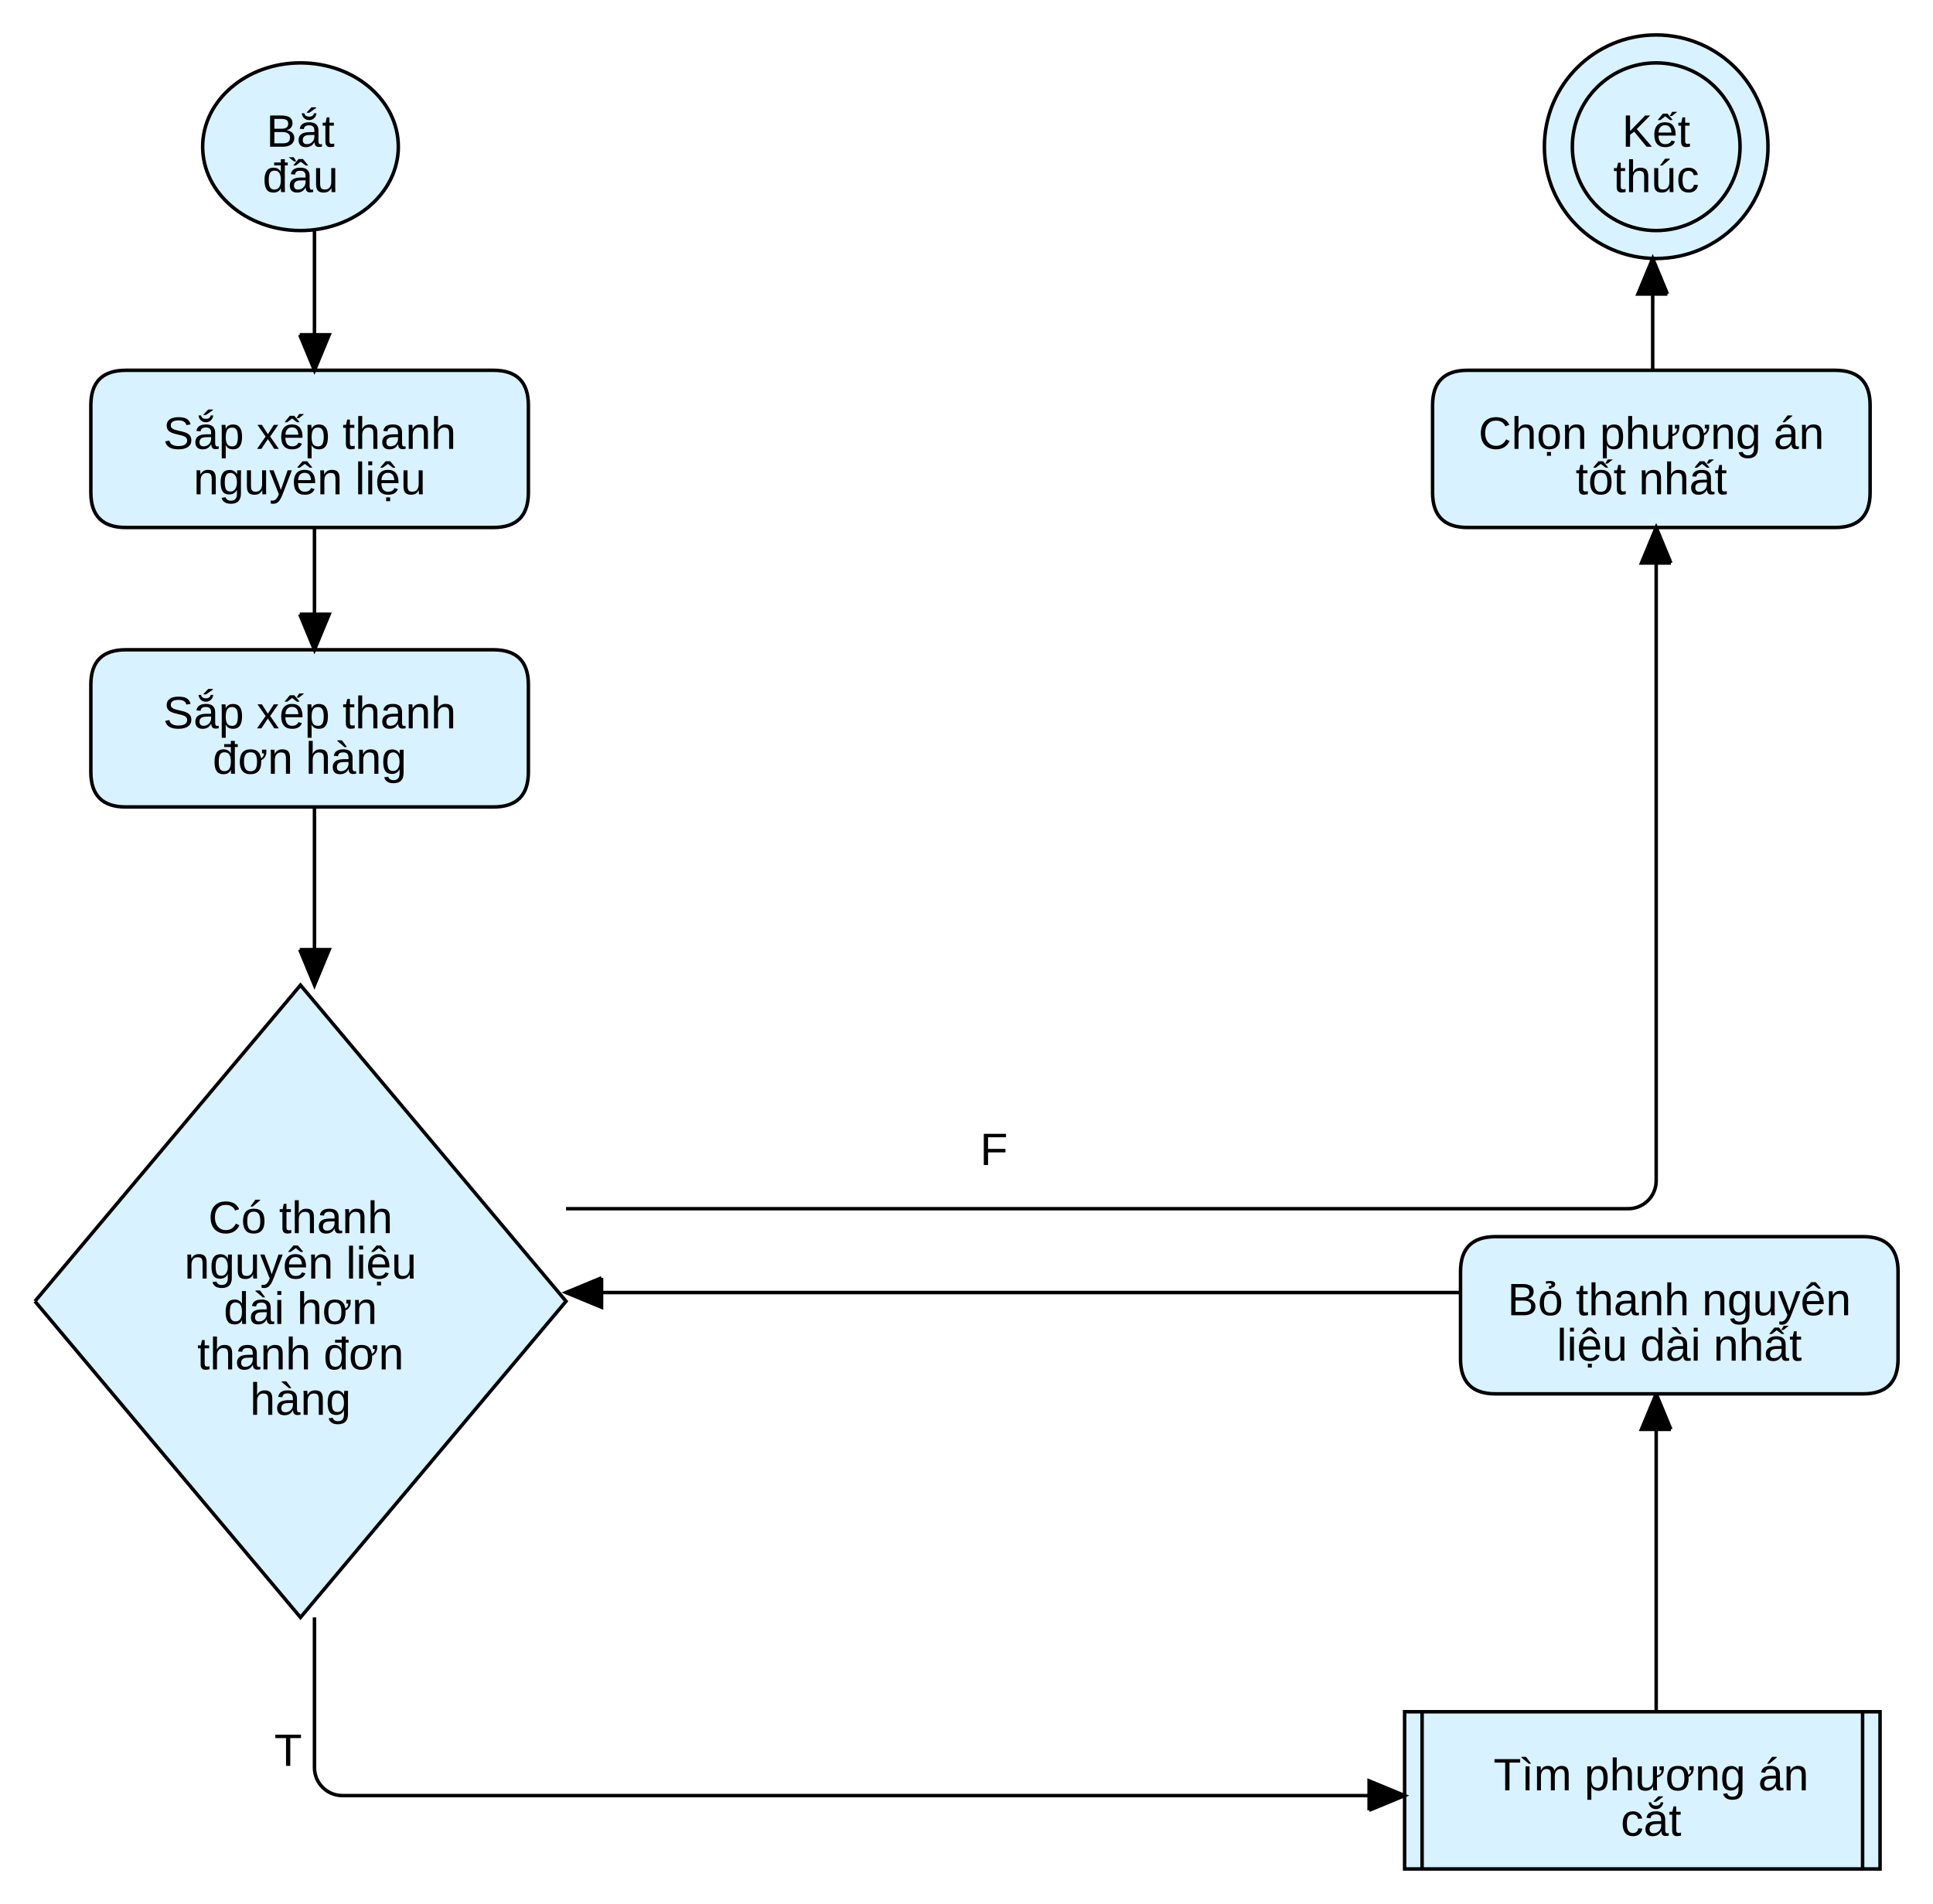
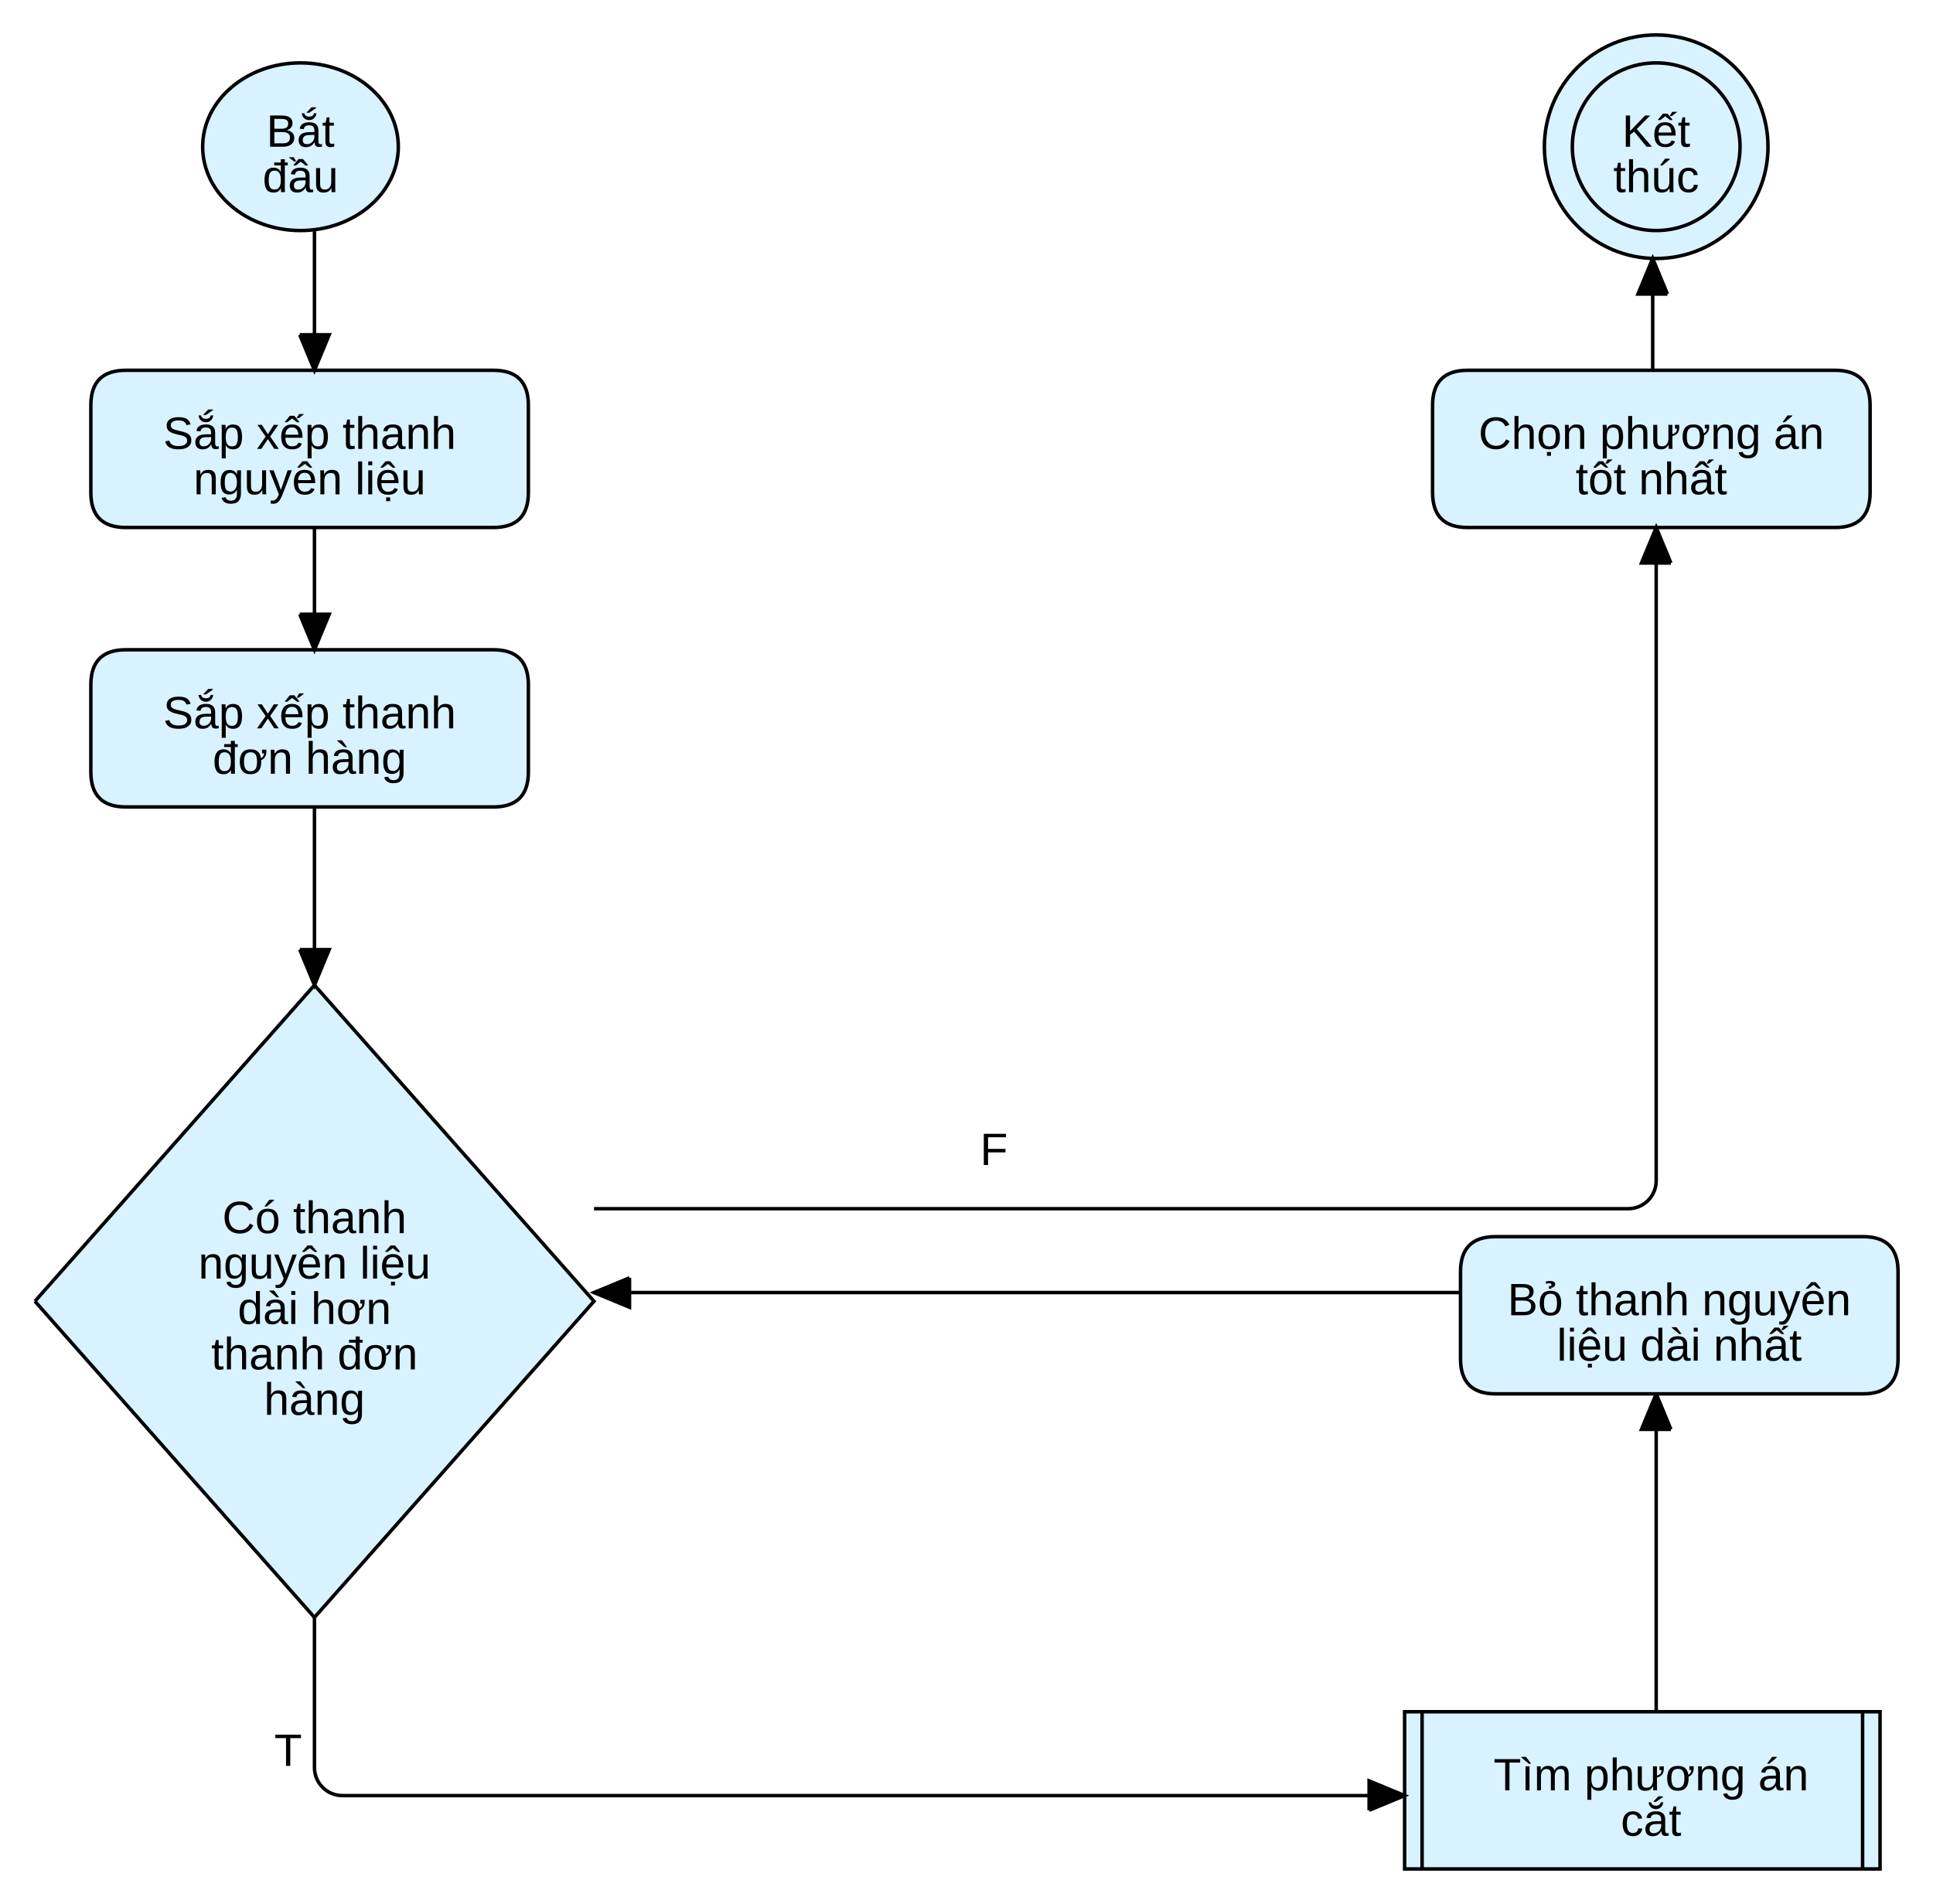
<svg xmlns="http://www.w3.org/2000/svg" version="1.1" width="553.222" height="545">
  <defs />
  <g>
    <g transform="translate(-22,-30) scale(1,1)">
      <path fill="#d8f2ff" stroke="none" d="M 80 72 C 80 58.745 92.536 48 108 48 C 123.464 48 136 58.745 136 72 C 136 85.255 123.464 96 108 96 C 92.536 96 80 85.255 80 72 Z" />
    </g>
    <g transform="translate(-22,-30) scale(1,1)">
      <path fill="none" stroke="#000000" d="M 80 72 C 80 58.745 92.536 48 108 48 C 123.464 48 136 58.745 136 72 C 136 85.255 123.464 96 108 96 C 92.536 96 80 85.255 80 72 Z" stroke-miterlimit="10" />
    </g>
    <g transform="translate(-22,-30) scale(1,1)">
      <g>
        <path fill="none" stroke="none" />
        <text fill="#000000" stroke="none" font-family="Arial" font-size="13px" font-style="normal" font-weight="normal" text-decoration="none" x="98.244" y="72">Bắt</text>
        <text fill="#000000" stroke="none" font-family="Arial" font-size="13px" font-style="normal" font-weight="normal" text-decoration="none" x="97.155" y="85">đầu</text>
      </g>
    </g>
    <g transform="translate(-22,-30) scale(1,1)">
      <path fill="#d8f2ff" stroke="none" d="M 58 136 L 163.222 136 Q 173.222 136 173.222 146 L 173.222 171 Q 173.222 181 163.222 181 L 58 181 Q 48 181 48 171 L 48 146 Q 48 136 58 136 Z" />
    </g>
    <g transform="translate(-22,-30) scale(1,1)">
      <path fill="none" stroke="#000000" d="M 58 136 L 163.222 136 Q 173.222 136 173.222 146 L 173.222 171 Q 173.222 181 163.222 181 L 58 181 Q 48 181 48 171 L 48 146 Q 48 136 58 136 Z" stroke-miterlimit="10" />
    </g>
    <g transform="translate(-22,-30) scale(1,1)">
      <g>
        <path fill="none" stroke="none" />
        <text fill="#000000" stroke="none" font-family="Arial" font-size="13px" font-style="normal" font-weight="normal" text-decoration="none" x="68.688" y="158.5">Sắp xếp thanh</text>
        <text fill="#000000" stroke="none" font-family="Arial" font-size="13px" font-style="normal" font-weight="normal" text-decoration="none" x="77.362" y="171.5">nguyên liệu</text>
      </g>
    </g>
    <g transform="translate(-22,-30) scale(1,1)">
      <path fill="#d8f2ff" stroke="none" d="M 58 216 L 163.222 216 Q 173.222 216 173.222 226 L 173.222 251 Q 173.222 261 163.222 261 L 58 261 Q 48 261 48 251 L 48 226 Q 48 216 58 216 Z" />
    </g>
    <g transform="translate(-22,-30) scale(1,1)">
      <path fill="none" stroke="#000000" d="M 58 216 L 163.222 216 Q 173.222 216 173.222 226 L 173.222 251 Q 173.222 261 163.222 261 L 58 261 Q 48 261 48 251 L 48 226 Q 48 216 58 216 Z" stroke-miterlimit="10" />
    </g>
    <g transform="translate(-22,-30) scale(1,1)">
      <g>
        <path fill="none" stroke="none" />
        <text fill="#000000" stroke="none" font-family="Arial" font-size="13px" font-style="normal" font-weight="normal" text-decoration="none" x="68.688" y="238.5">Sắp xếp thanh</text>
        <text fill="#000000" stroke="none" font-family="Arial" font-size="13px" font-style="normal" font-weight="normal" text-decoration="none" x="82.853" y="251.5">đơn hàng</text>
      </g>
    </g>
    <g transform="translate(-22,-30) scale(1,1)">
-       <path fill="#d8f2ff" stroke="none" d="M 32 402.5 L 108 312 L 184 402.5 L 108 493 L 32 402.5" />
-     </g>
-     <g transform="translate(-22,-30) scale(1,1)">
-       <path fill="none" stroke="#000000" d="M 32 402.5 L 108 312 L 184 402.5 L 108 493 L 32 402.5 L 32 402.5" stroke-miterlimit="10" />
-     </g>
-     <g transform="translate(-22,-30) scale(1,1)">
-       <g>
-         <path fill="none" stroke="none" />
-         <text fill="#000000" stroke="none" font-family="Arial" font-size="13px" font-style="normal" font-weight="normal" text-decoration="none" x="81.619" y="383">Có thanh</text>
-         <text fill="#000000" stroke="none" font-family="Arial" font-size="13px" font-style="normal" font-weight="normal" text-decoration="none" x="74.751" y="396">nguyên liệu</text>
-         <text fill="#000000" stroke="none" font-family="Arial" font-size="13px" font-style="normal" font-weight="normal" text-decoration="none" x="86.028" y="409">dài hơn</text>
-         <text fill="#000000" stroke="none" font-family="Arial" font-size="13px" font-style="normal" font-weight="normal" text-decoration="none" x="78.436" y="422">thanh đơn</text>
-         <text fill="#000000" stroke="none" font-family="Arial" font-size="13px" font-style="normal" font-weight="normal" text-decoration="none" x="93.54" y="435">hàng</text>
+       <path fill="#d8f2ff" stroke="none" d="M 32 402.5 L 112 312 L 192 402.5 L 112 493 L 32 402.5" />
+     </g>
+     <g transform="translate(-22,-30) scale(1,1)">
+       <path fill="none" stroke="#000000" d="M 32 402.5 L 112 312 L 192 402.5 L 112 493 L 32 402.5 L 32 402.5" stroke-miterlimit="10" />
+     </g>
+     <g transform="translate(-22,-30) scale(1,1)">
+       <g>
+         <path fill="none" stroke="none" />
+         <text fill="#000000" stroke="none" font-family="Arial" font-size="13px" font-style="normal" font-weight="normal" text-decoration="none" x="85.619" y="383">Có thanh</text>
+         <text fill="#000000" stroke="none" font-family="Arial" font-size="13px" font-style="normal" font-weight="normal" text-decoration="none" x="78.751" y="396">nguyên liệu</text>
+         <text fill="#000000" stroke="none" font-family="Arial" font-size="13px" font-style="normal" font-weight="normal" text-decoration="none" x="90.028" y="409">dài hơn</text>
+         <text fill="#000000" stroke="none" font-family="Arial" font-size="13px" font-style="normal" font-weight="normal" text-decoration="none" x="82.436" y="422">thanh đơn</text>
+         <text fill="#000000" stroke="none" font-family="Arial" font-size="13px" font-style="normal" font-weight="normal" text-decoration="none" x="97.54" y="435">hàng</text>
      </g>
    </g>
    <g transform="translate(-22,-30) scale(1,1)">
      <path fill="#d8f2ff" stroke="none" d="M 442 136 L 547.222 136 Q 557.222 136 557.222 146 L 557.222 171 Q 557.222 181 547.222 181 L 442 181 Q 432 181 432 171 L 432 146 Q 432 136 442 136 Z" />
    </g>
    <g transform="translate(-22,-30) scale(1,1)">
      <path fill="none" stroke="#000000" d="M 442 136 L 547.222 136 Q 557.222 136 557.222 146 L 557.222 171 Q 557.222 181 547.222 181 L 442 181 Q 432 181 432 171 L 432 146 Q 432 136 442 136 Z" stroke-miterlimit="10" />
    </g>
    <g transform="translate(-22,-30) scale(1,1)">
      <g>
        <path fill="none" stroke="none" />
        <text fill="#000000" stroke="none" font-family="Arial" font-size="13px" font-style="normal" font-weight="normal" text-decoration="none" x="445.156" y="158.5">Chọn phương án</text>
        <text fill="#000000" stroke="none" font-family="Arial" font-size="13px" font-style="normal" font-weight="normal" text-decoration="none" x="472.927" y="171.5">tốt nhất</text>
      </g>
    </g>
    <g transform="translate(-22,-30) scale(1,1)">
      <path fill="none" stroke="#000000" d="M 112 96 L 112 136" stroke-miterlimit="10" />
    </g>
    <g transform="translate(-22,-30) scale(1,1)">
      <path fill="#000000" stroke="none" d="M 107.79 125.837 L 112 136 L 116.21 125.837" />
    </g>
    <g transform="translate(-22,-30) scale(1,1)">
      <path fill="none" stroke="#000000" d="M 107.79 125.837 L 112 136 L 116.21 125.837 L 107.79 125.837" stroke-miterlimit="10" />
    </g>
    <g transform="translate(-22,-30) scale(1,1)">
      <path fill="none" stroke="#000000" d="M 112 181 L 112 216" stroke-miterlimit="10" />
    </g>
    <g transform="translate(-22,-30) scale(1,1)">
      <path fill="#000000" stroke="none" d="M 107.79 205.837 L 112 216 L 116.21 205.837" />
    </g>
    <g transform="translate(-22,-30) scale(1,1)">
      <path fill="none" stroke="#000000" d="M 107.79 205.837 L 112 216 L 116.21 205.837 L 107.79 205.837" stroke-miterlimit="10" />
    </g>
    <g transform="translate(-22,-30) scale(1,1)">
      <path fill="none" stroke="#000000" d="M 112 261 L 112 312" stroke-miterlimit="10" />
    </g>
    <g transform="translate(-22,-30) scale(1,1)">
      <path fill="#000000" stroke="none" d="M 107.79 301.837 L 112 312 L 116.21 301.837" />
    </g>
    <g transform="translate(-22,-30) scale(1,1)">
      <path fill="none" stroke="#000000" d="M 107.79 301.837 L 112 312 L 116.21 301.837 L 107.79 301.837" stroke-miterlimit="10" />
    </g>
    <g transform="translate(-22,-30) scale(1,1)">
-       <path fill="none" stroke="#000000" d="M 184 376 L 488 376 M 488 376 A 8 8 0 0 0 496 368 L 496 181" stroke-miterlimit="10" />
+       <path fill="none" stroke="#000000" d="M 192 376 L 488 376 M 488 376 A 8 8 0 0 0 496 368 L 496 181" stroke-miterlimit="10" />
    </g>
    <g transform="translate(-22,-30) scale(1,1)">
      <path fill="#000000" stroke="none" d="M 500.21 191.163 L 496 181 L 491.79 191.163" />
    </g>
    <g transform="translate(-22,-30) scale(1,1)">
      <path fill="none" stroke="#000000" d="M 500.21 191.163 L 496 181 L 491.79 191.163 L 500.21 191.163" stroke-miterlimit="10" />
    </g>
    <g transform="translate(-22,-30) scale(1,1)">
      <g>
        <path fill="none" stroke="none" />
        <text fill="#000000" stroke="none" font-family="Arial" font-size="13px" font-style="normal" font-weight="normal" text-decoration="none" x="302.5" y="363.5">F</text>
      </g>
    </g>
    <g transform="translate(-22,-30) scale(1,1)">
      <rect fill="#d8f2ff" stroke="none" x="424" y="520" width="136.07" height="45" />
    </g>
    <g transform="translate(-22,-30) scale(1,1)">
      <path fill="none" stroke="#000000" d="M 424 520 L 560.07 520 L 560.07 565 L 424 565 L 424 520 Z Z" stroke-miterlimit="10" />
    </g>
    <g transform="translate(-22,-30) scale(1,1)">
      <path fill="none" stroke="#000000" d="M 429 520 L 429 565" stroke-miterlimit="10" />
    </g>
    <g transform="translate(-22,-30) scale(1,1)">
      <path fill="none" stroke="#000000" d="M 555.07 520 L 555.07 565" stroke-miterlimit="10" />
    </g>
    <g transform="translate(-22,-30) scale(1,1)">
      <g>
        <path fill="none" stroke="none" />
        <text fill="#000000" stroke="none" font-family="Arial" font-size="13px" font-style="normal" font-weight="normal" text-decoration="none" x="449.428" y="542.5">Tìm phương án</text>
        <text fill="#000000" stroke="none" font-family="Arial" font-size="13px" font-style="normal" font-weight="normal" text-decoration="none" x="485.864" y="555.5">cắt</text>
      </g>
    </g>
    <g transform="translate(-22,-30) scale(1,1)">
      <path fill="none" stroke="#000000" d="M 496 520 L 496 429" stroke-miterlimit="10" />
    </g>
    <g transform="translate(-22,-30) scale(1,1)">
      <path fill="#000000" stroke="none" d="M 500.21 439.163 L 496 429 L 491.79 439.163" />
    </g>
    <g transform="translate(-22,-30) scale(1,1)">
      <path fill="none" stroke="#000000" d="M 500.21 439.163 L 496 429 L 491.79 439.163 L 500.21 439.163" stroke-miterlimit="10" />
    </g>
    <g transform="translate(-22,-30) scale(1,1)">
      <path fill="#d8f2ff" stroke="none" d="M 450 384 L 555.222 384 Q 565.222 384 565.222 394 L 565.222 419 Q 565.222 429 555.222 429 L 450 429 Q 440 429 440 419 L 440 394 Q 440 384 450 384 Z" />
    </g>
    <g transform="translate(-22,-30) scale(1,1)">
      <path fill="none" stroke="#000000" d="M 450 384 L 555.222 384 Q 565.222 384 565.222 394 L 565.222 419 Q 565.222 429 555.222 429 L 450 429 Q 440 429 440 419 L 440 394 Q 440 384 450 384 Z" stroke-miterlimit="10" />
    </g>
    <g transform="translate(-22,-30) scale(1,1)">
      <g>
        <path fill="none" stroke="none" />
        <text fill="#000000" stroke="none" font-family="Arial" font-size="13px" font-style="normal" font-weight="normal" text-decoration="none" x="453.458" y="406.5">Bỏ thanh nguyên</text>
        <text fill="#000000" stroke="none" font-family="Arial" font-size="13px" font-style="normal" font-weight="normal" text-decoration="none" x="467.556" y="419.5">liệu dài nhất</text>
      </g>
    </g>
    <g transform="translate(-22,-30) scale(1,1)">
-       <path fill="none" stroke="#000000" d="M 440 400 L 184 400" stroke-miterlimit="10" />
-     </g>
-     <g transform="translate(-22,-30) scale(1,1)">
-       <path fill="#000000" stroke="none" d="M 194.163 395.79 L 184 400 L 194.163 404.21" />
-     </g>
-     <g transform="translate(-22,-30) scale(1,1)">
-       <path fill="none" stroke="#000000" d="M 194.163 395.79 L 184 400 L 194.163 404.21 L 194.163 395.79" stroke-miterlimit="10" />
+       <path fill="none" stroke="#000000" d="M 440 400 L 192 400" stroke-miterlimit="10" />
+     </g>
+     <g transform="translate(-22,-30) scale(1,1)">
+       <path fill="#000000" stroke="none" d="M 202.163 395.79 L 192 400 L 202.163 404.21" />
+     </g>
+     <g transform="translate(-22,-30) scale(1,1)">
+       <path fill="none" stroke="#000000" d="M 202.163 395.79 L 192 400 L 202.163 404.21 L 202.163 395.79" stroke-miterlimit="10" />
    </g>
    <g transform="translate(-22,-30) scale(1,1)">
      <path fill="none" stroke="#000000" d="M 112 493 L 112 536 M 112 536 A 8 8 0 0 0 120 544 L 424 544" stroke-miterlimit="10" />
    </g>
    <g transform="translate(-22,-30) scale(1,1)">
      <path fill="#000000" stroke="none" d="M 413.837 548.21 L 424 544 L 413.837 539.79" />
    </g>
    <g transform="translate(-22,-30) scale(1,1)">
      <path fill="none" stroke="#000000" d="M 413.837 548.21 L 424 544 L 413.837 539.79 L 413.837 548.21" stroke-miterlimit="10" />
    </g>
    <g transform="translate(-22,-30) scale(1,1)">
      <g>
        <path fill="none" stroke="none" />
        <text fill="#000000" stroke="none" font-family="Arial" font-size="13px" font-style="normal" font-weight="normal" text-decoration="none" x="100.5" y="535.5">    T</text>
      </g>
    </g>
    <g transform="translate(-22,-30) scale(1,1)">
      <path fill="#d8f2ff" stroke="none" d="M 464 72 C 464 54.327 478.327 40 496 40 C 513.673 40 528 54.327 528 72 C 528 89.673 513.673 104 496 104 C 478.327 104 464 89.673 464 72 Z" />
    </g>
    <g transform="translate(-22,-30) scale(1,1)">
      <path fill="none" stroke="#000000" d="M 464 72 C 464 54.327 478.327 40 496 40 C 513.673 40 528 54.327 528 72 C 528 89.673 513.673 104 496 104 C 478.327 104 464 89.673 464 72 Z" stroke-miterlimit="10" />
    </g>
    <g transform="translate(-22,-30) scale(1,1)">
      <g>
        <path fill="none" stroke="none" />
      </g>
    </g>
    <g transform="translate(-22,-30) scale(1,1)">
      <path fill="#d8f2ff" stroke="none" d="M 472 72 C 472 58.745 482.745 48 496 48 C 509.255 48 520 58.745 520 72 C 520 85.255 509.255 96 496 96 C 482.745 96 472 85.255 472 72 Z" />
    </g>
    <g transform="translate(-22,-30) scale(1,1)">
      <path fill="none" stroke="#000000" d="M 472 72 C 472 58.745 482.745 48 496 48 C 509.255 48 520 58.745 520 72 C 520 85.255 509.255 96 496 96 C 482.745 96 472 85.255 472 72 Z" stroke-miterlimit="10" />
    </g>
    <g transform="translate(-22,-30) scale(1,1)">
      <g>
        <path fill="none" stroke="none" />
        <text fill="#000000" stroke="none" font-family="Arial" font-size="13px" font-style="normal" font-weight="normal" text-decoration="none" x="486.244" y="72">Kết</text>
        <text fill="#000000" stroke="none" font-family="Arial" font-size="13px" font-style="normal" font-weight="normal" text-decoration="none" x="483.714" y="85">thúc</text>
      </g>
    </g>
    <g transform="translate(-22,-30) scale(1,1)">
      <path fill="none" stroke="#000000" d="M 495 136 L 495 104" stroke-miterlimit="10" />
    </g>
    <g transform="translate(-22,-30) scale(1,1)">
      <path fill="#000000" stroke="none" d="M 499.21 114.163 L 495 104 L 490.79 114.163" />
    </g>
    <g transform="translate(-22,-30) scale(1,1)">
      <path fill="none" stroke="#000000" d="M 499.21 114.163 L 495 104 L 490.79 114.163 L 499.21 114.163" stroke-miterlimit="10" />
    </g>
  </g>
</svg>
